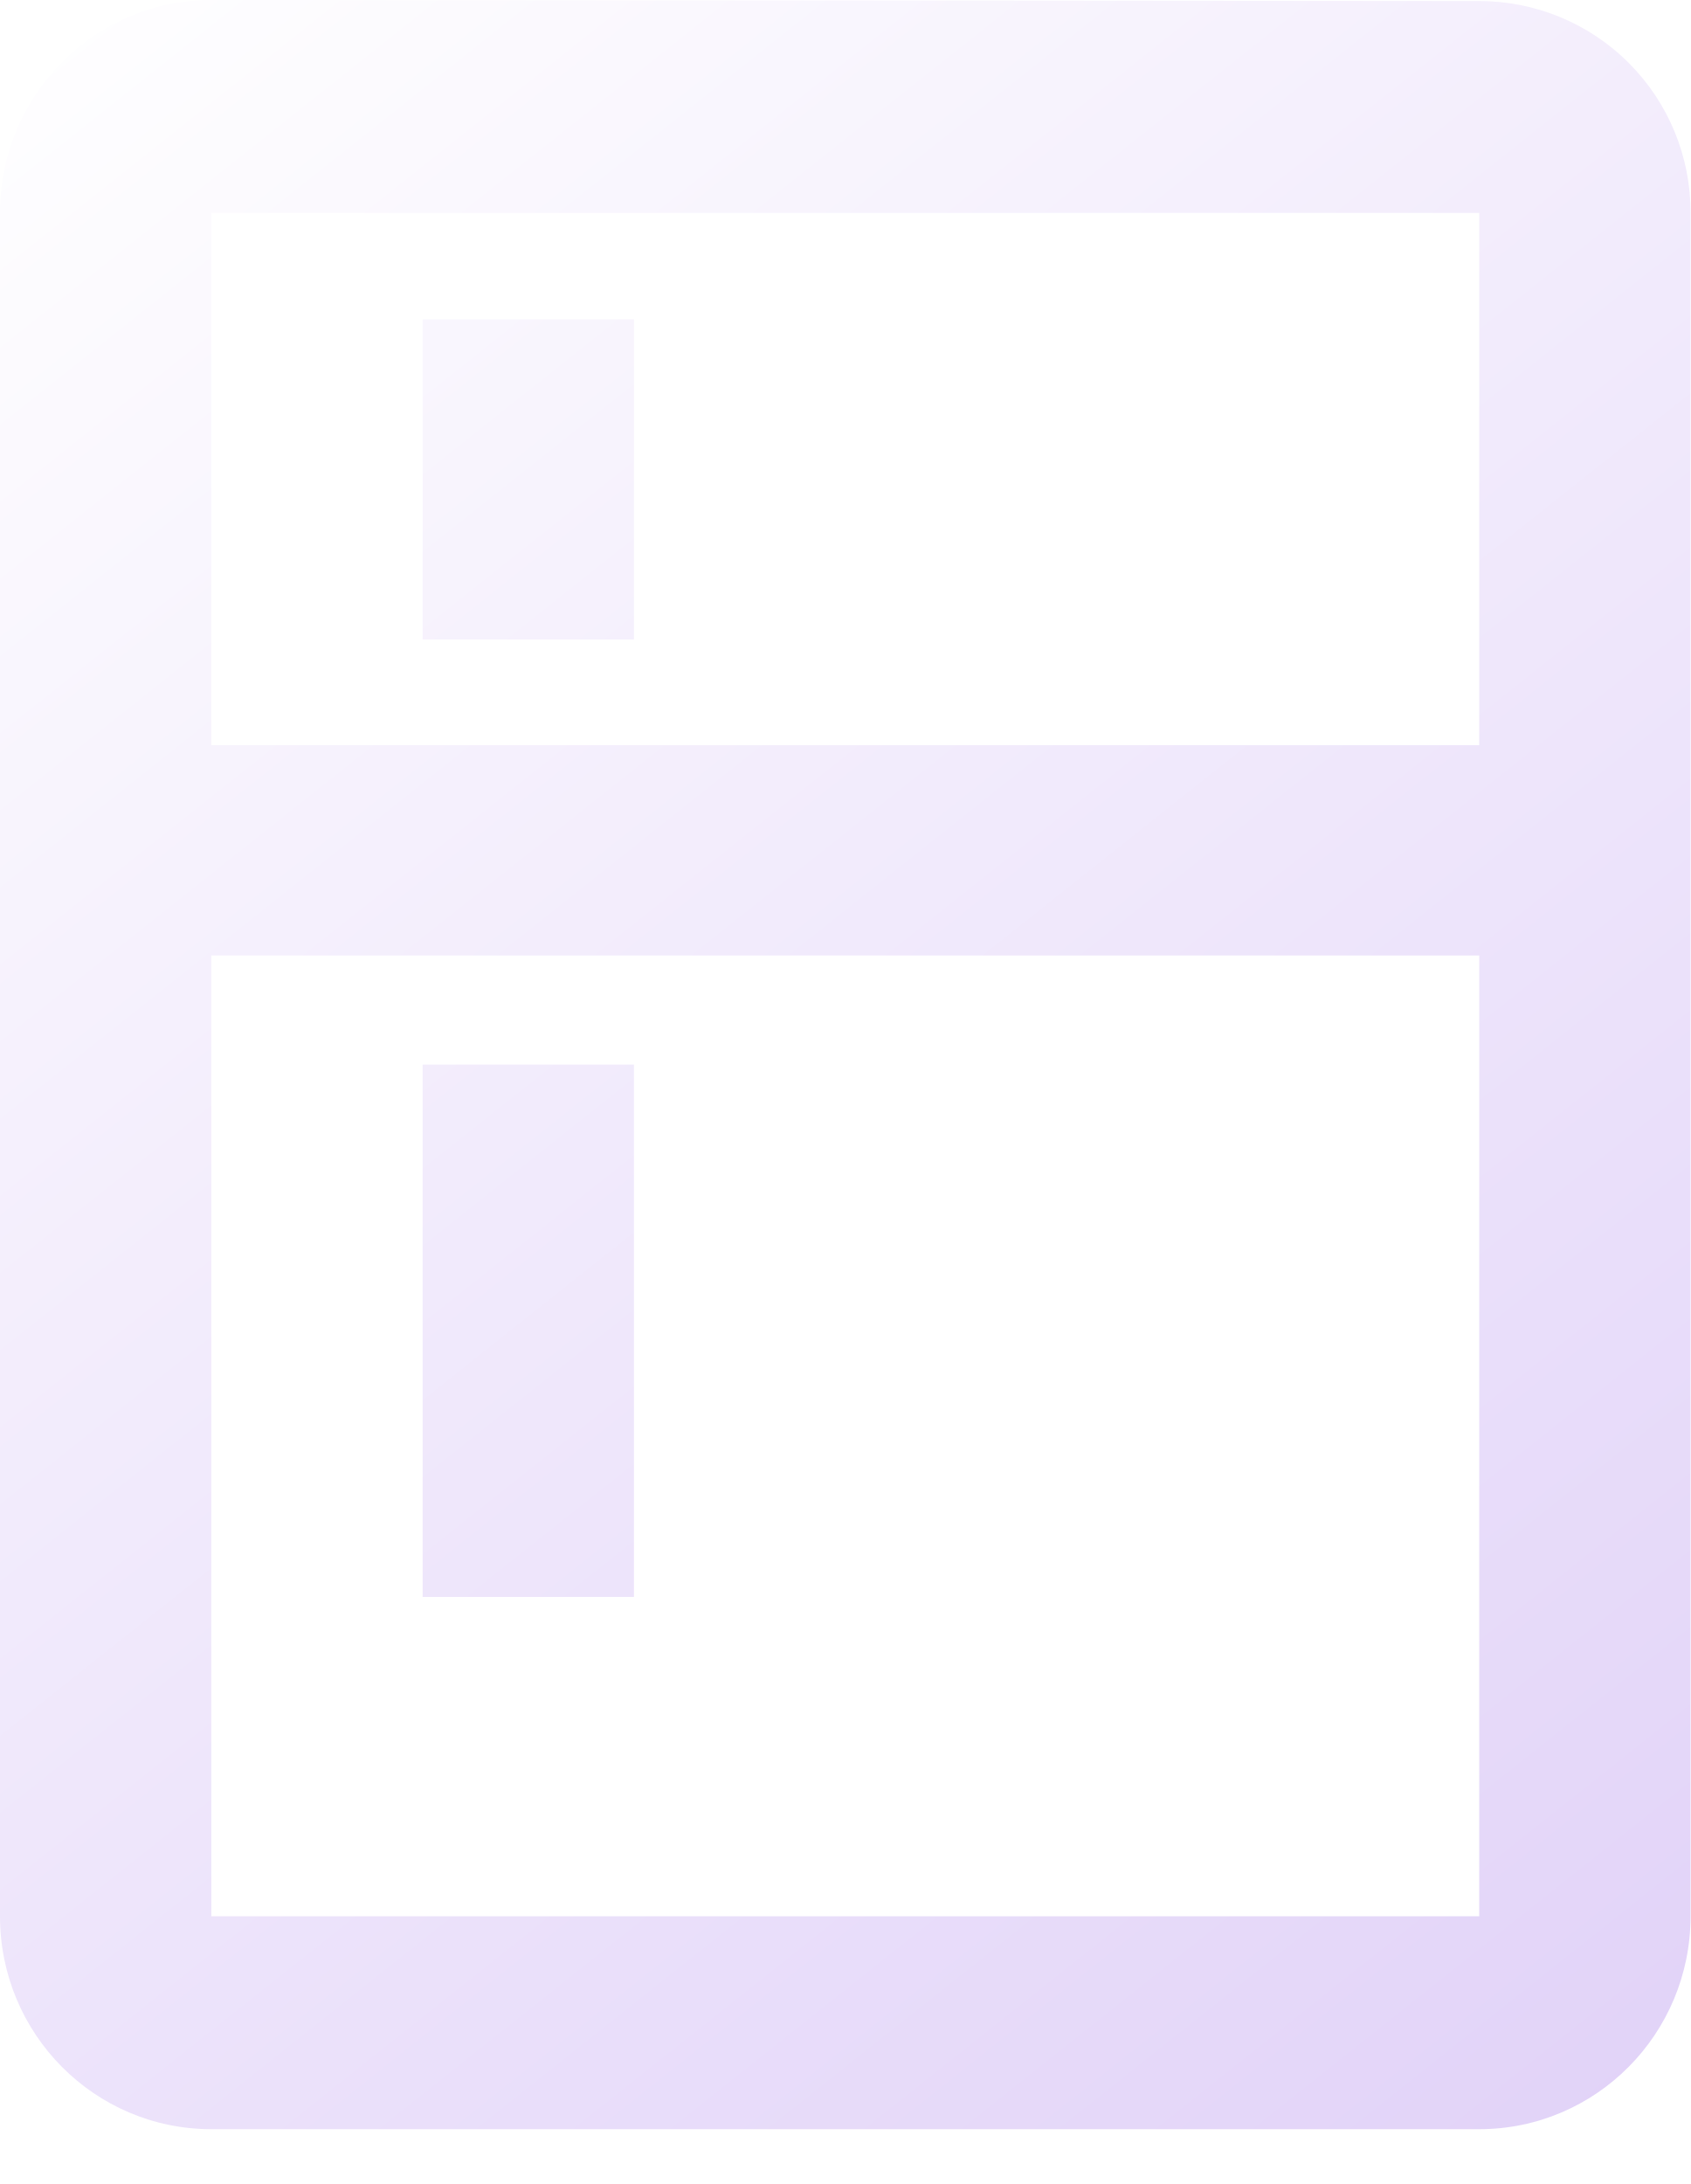
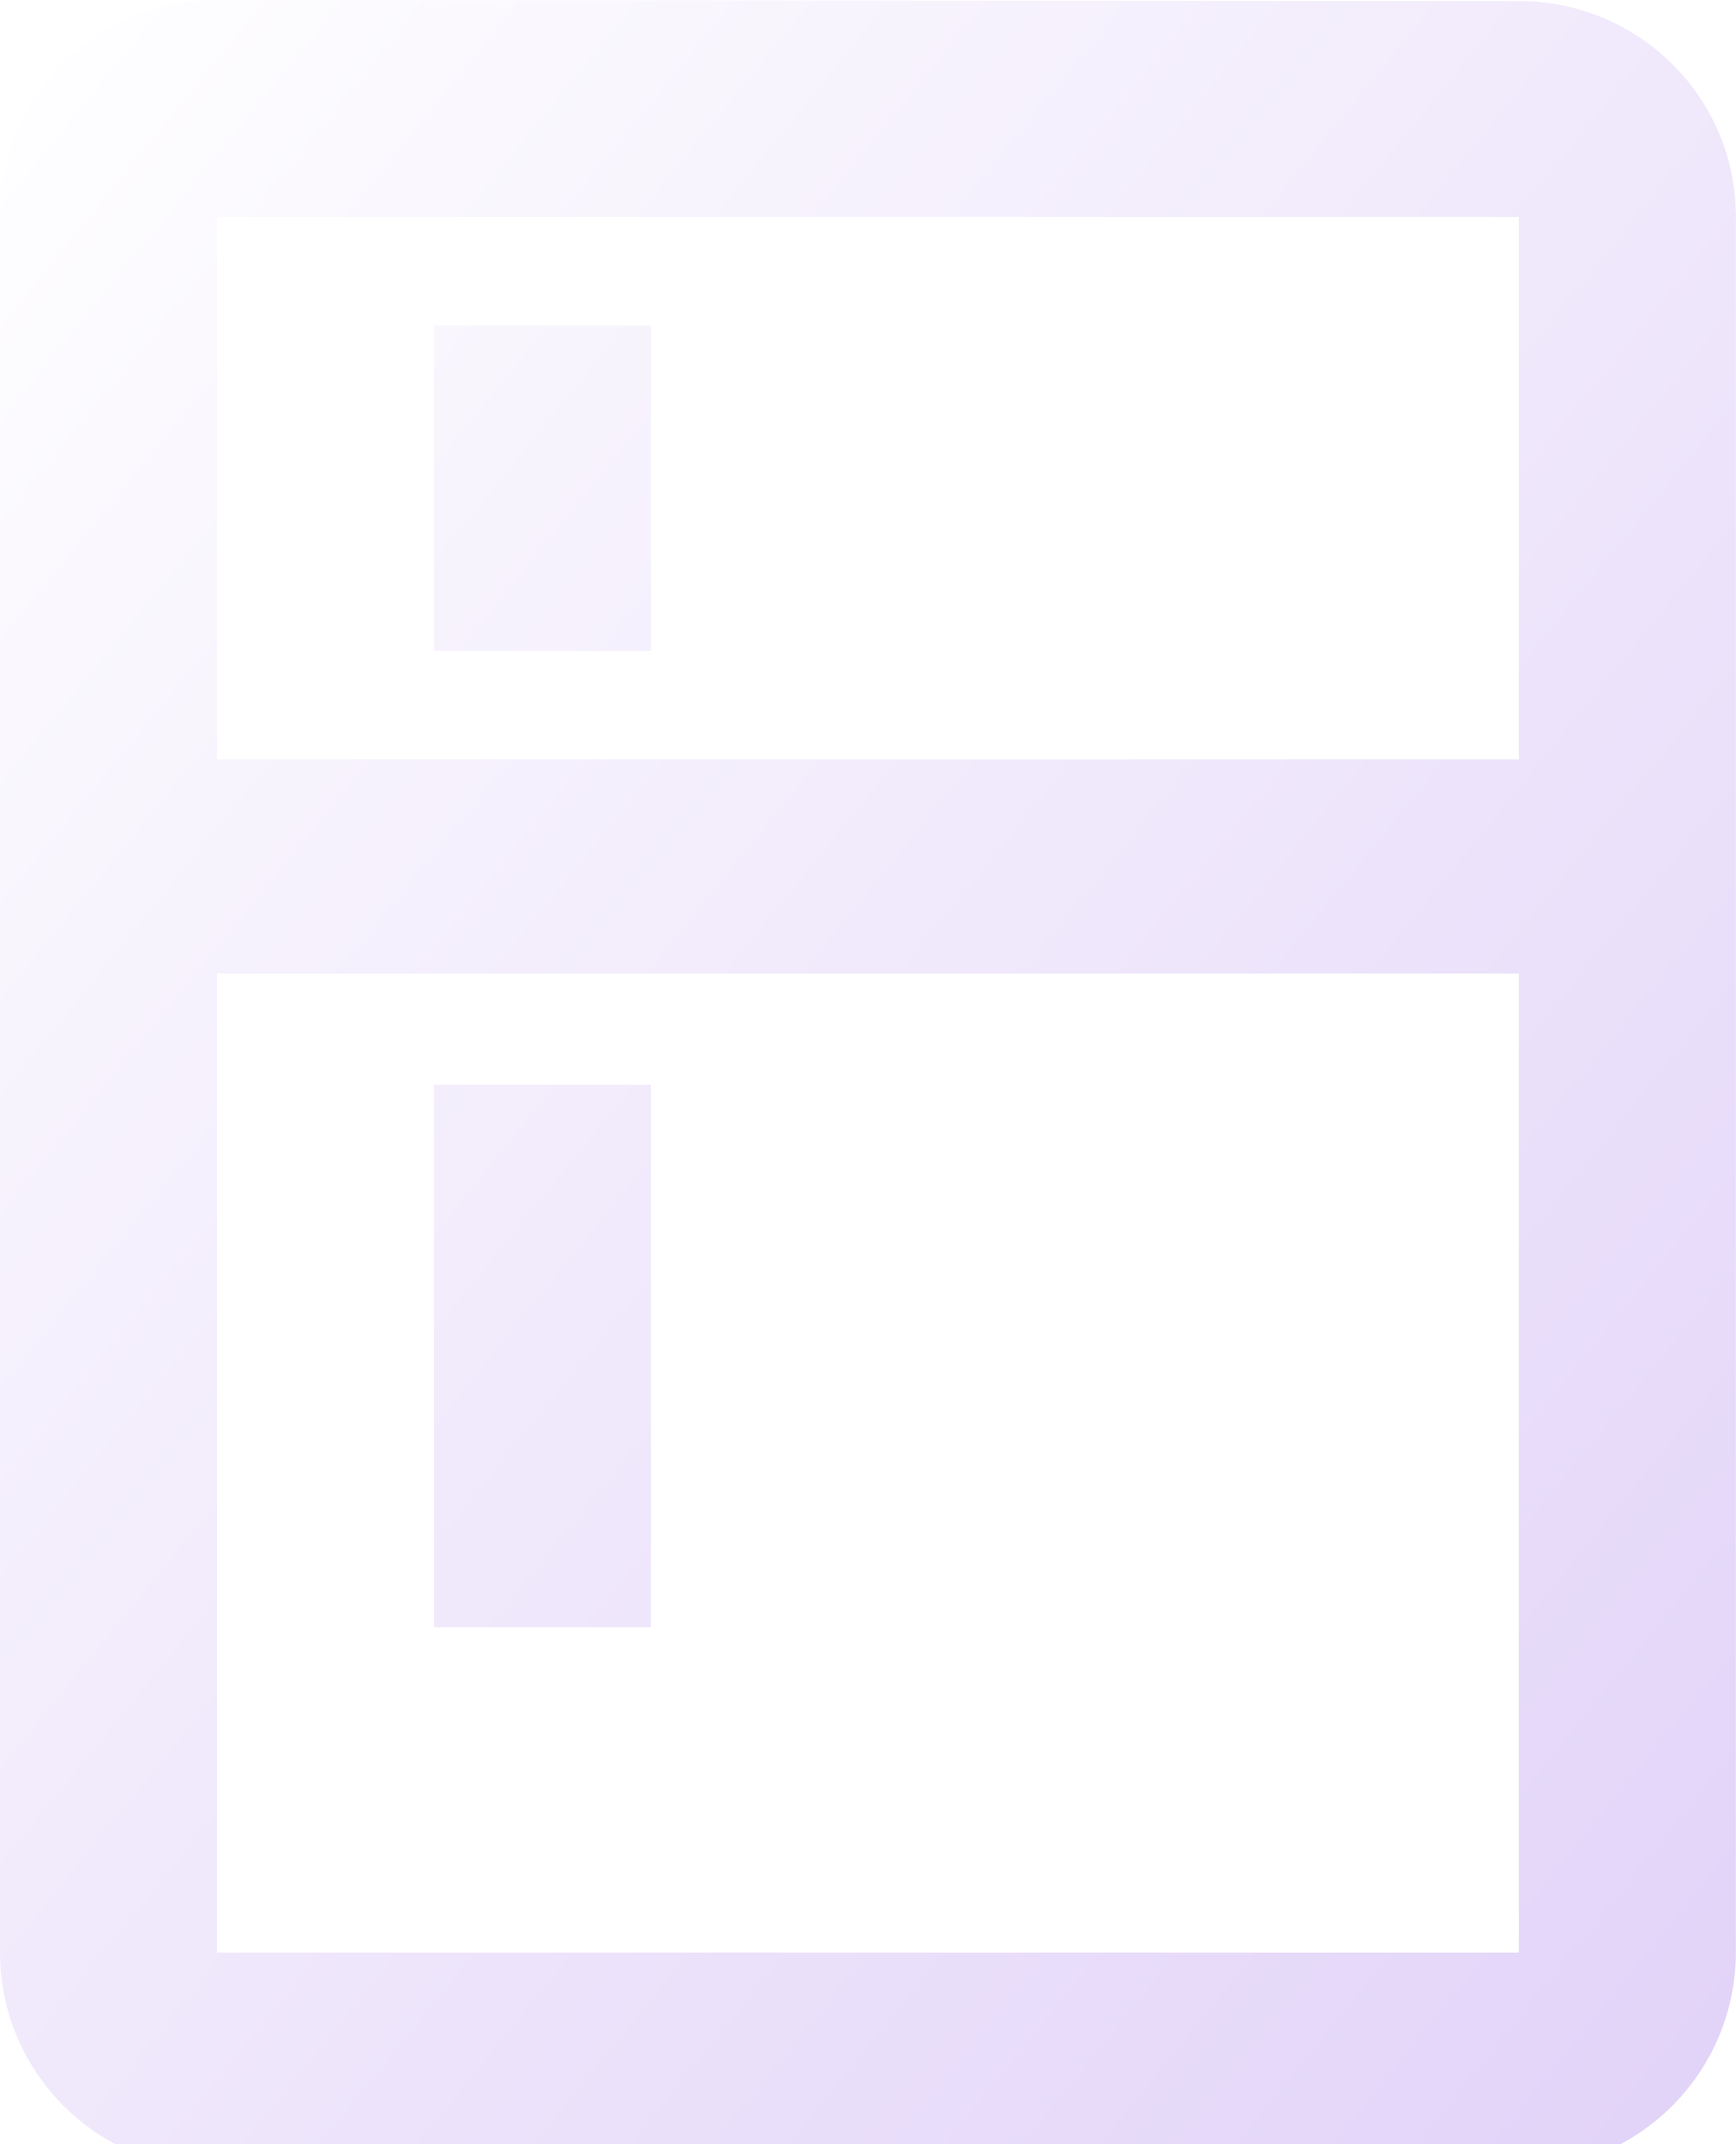
- <svg xmlns="http://www.w3.org/2000/svg" xmlns:xlink="http://www.w3.org/1999/xlink" width="24" height="31" viewBox="0 0 24 31">
+ <svg xmlns="http://www.w3.org/2000/svg" viewBox="0 0 34 42" width="34" height="42">
  <defs>
-     <path id="5hbra" d="M566 128.667h3v-7.556h-3zm0-13.59h3v-4.544h-3zm15 1.5h-18v-7.555h18zm0 16.623h-18v-13.638h18zm0-27.185L563 106c-1.657 0-3 1.352-3 3.022V133.2c0 1.67 1.343 3.022 3 3.022h18c1.657 0 3-1.352 3-3.022v-24.178a2.997 2.997 0 0 0-3-3.007z" />
-     <linearGradient id="5hbrb" x1="560" x2="584" y1="106" y2="136.22" gradientUnits="userSpaceOnUse">
+     <style>.a{fill:url(#a);}</style>
+     <linearGradient id="a" x2="1" y2="1" gradientUnits="objectBoundingBox">
      <stop offset="0" stop-color="#fff" />
      <stop offset="1" stop-color="#e1d2f8" />
    </linearGradient>
  </defs>
-   <g>
-     <g transform="translate(-560 -106)">
-       <use fill="url(#5hbrb)" xlink:href="#5hbra" />
-     </g>
-   </g>
+   <path class="a" d="M29.75,42.5H4.25A4.255,4.255,0,0,1,0,38.25v-34A4.255,4.255,0,0,1,4.25,0l25.5.022a4.235,4.235,0,0,1,3.005,1.234A4.188,4.188,0,0,1,34,4.25v34A4.255,4.255,0,0,1,29.75,42.5ZM4.25,19.072V38.25h25.5V19.072Zm0-14.822V14.875h25.5V4.25Zm8.5,27.626H8.5V21.25H12.75V31.874Zm0-19.125H8.5V6.375H12.75v6.375Z" />
</svg>
